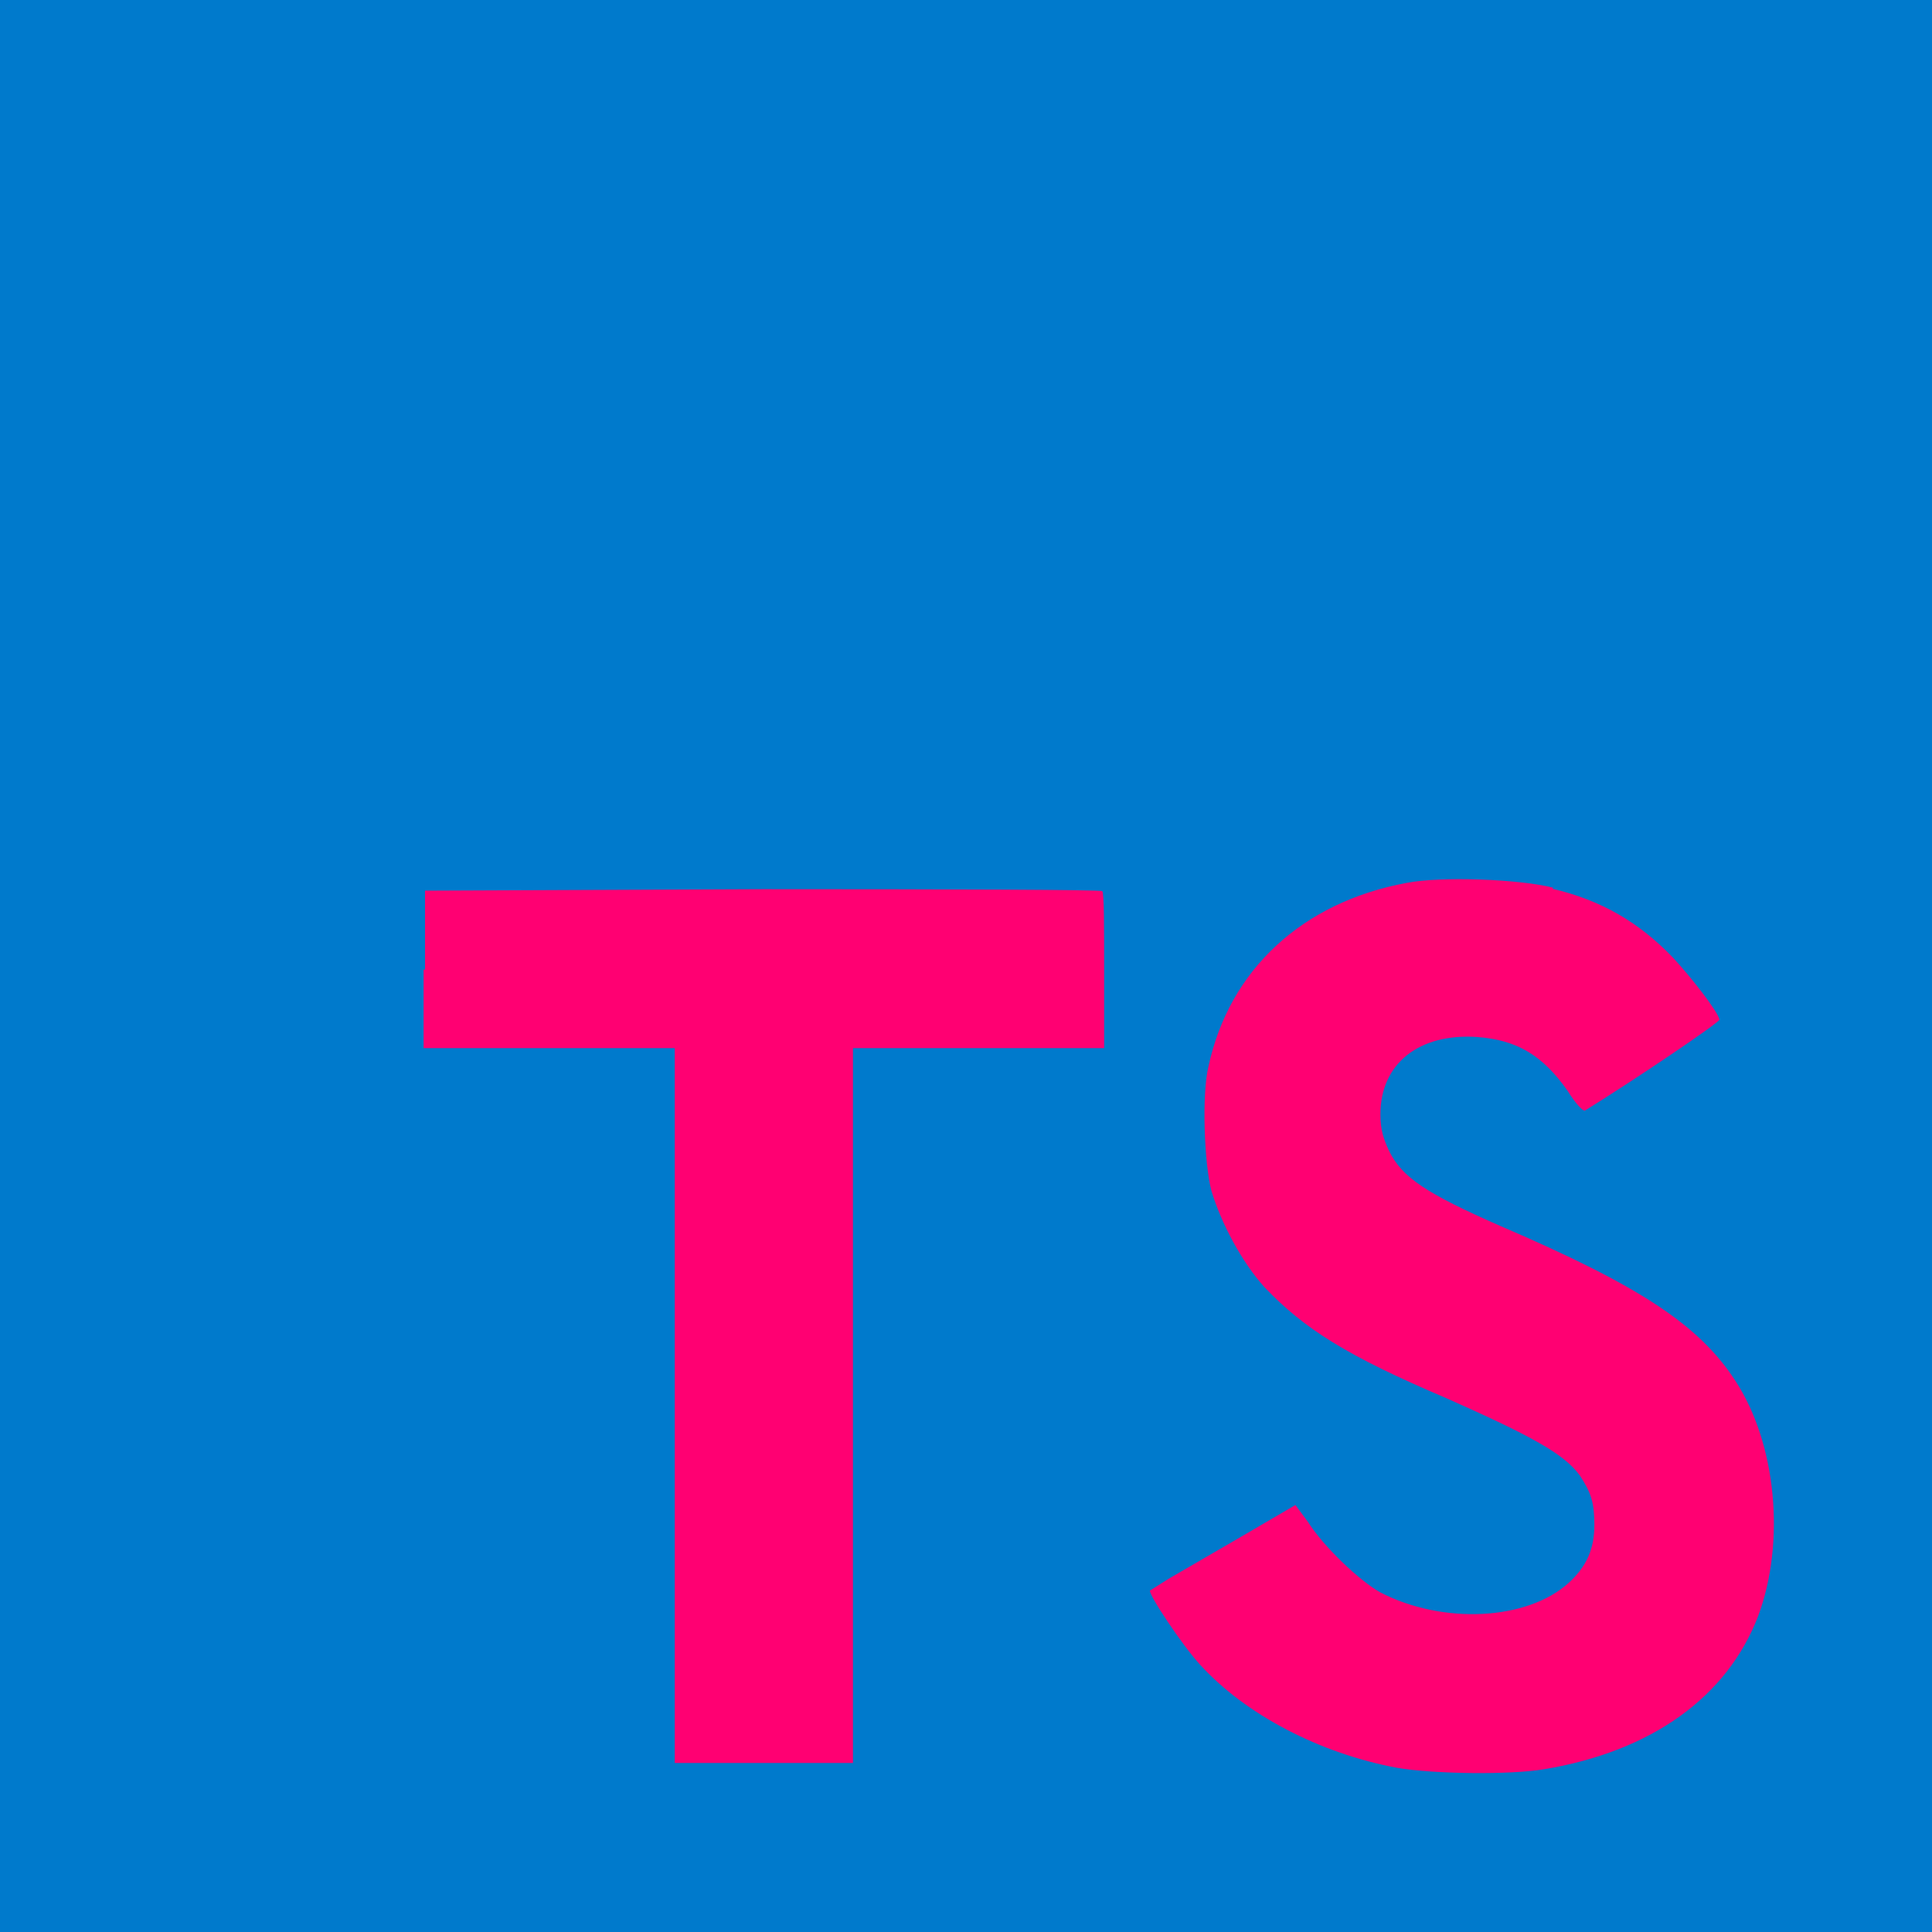
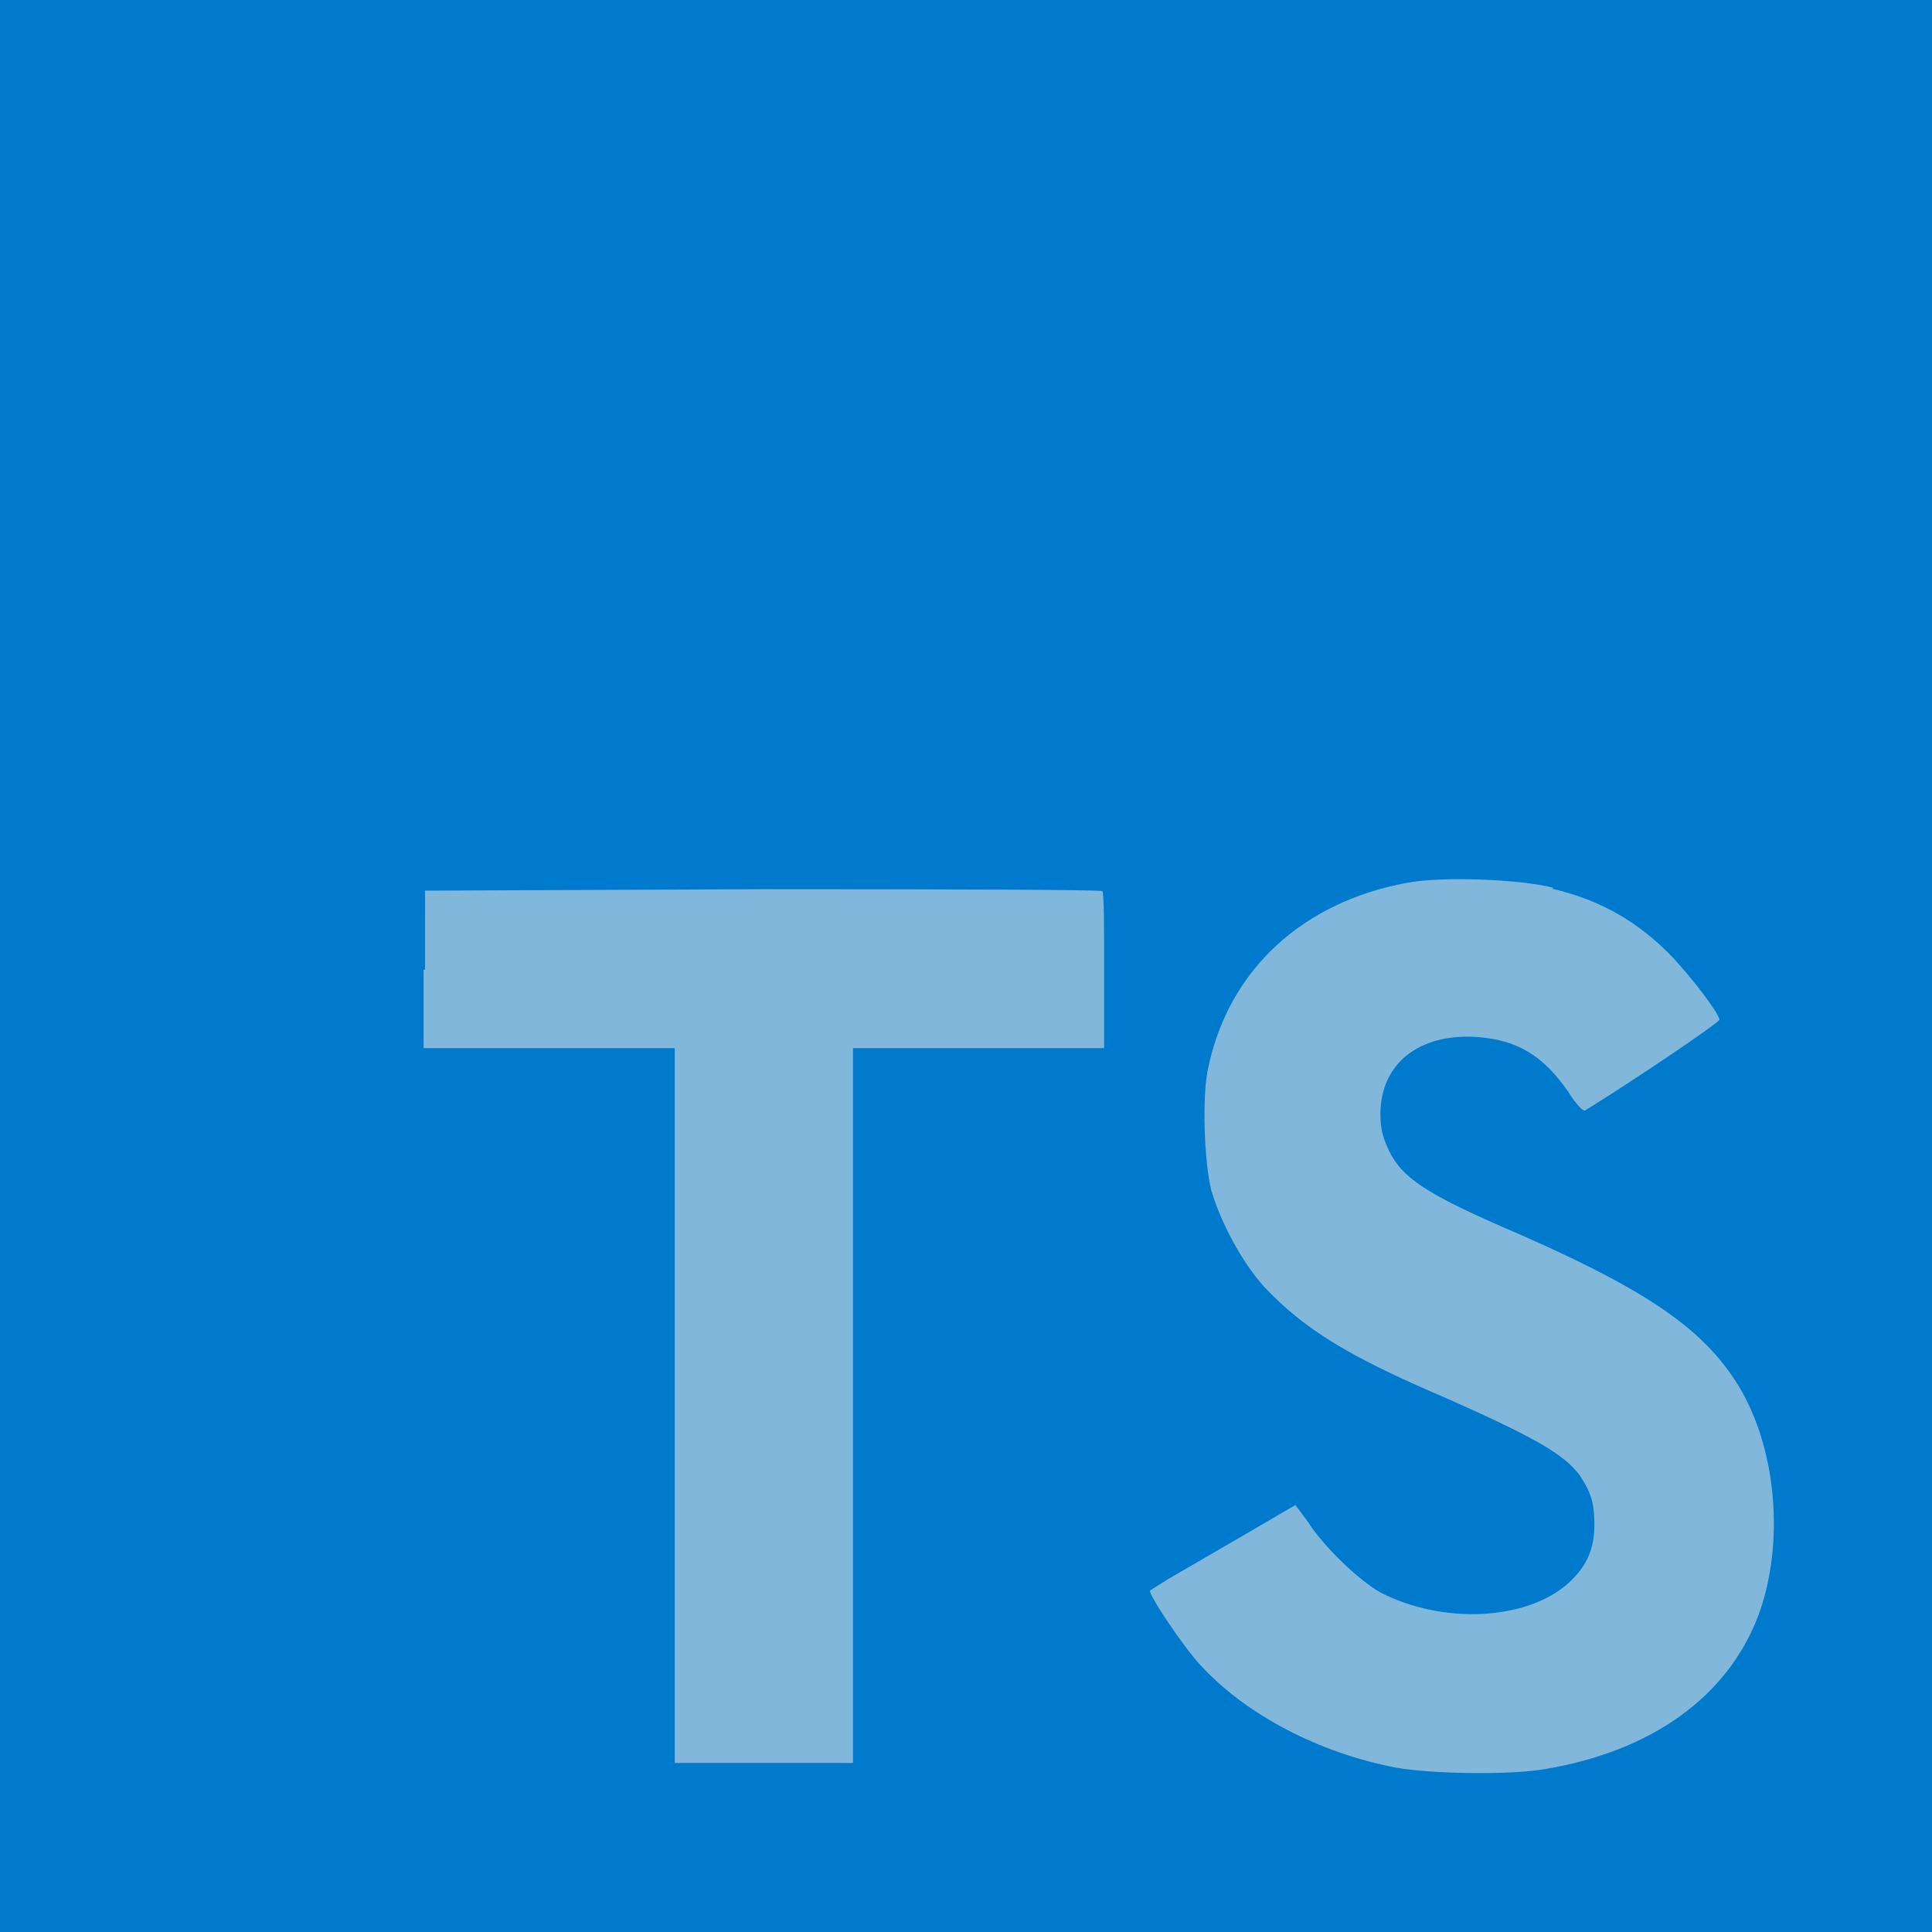
<svg xmlns="http://www.w3.org/2000/svg" id="Layer_1" viewBox="0 0 400 400" width="2500" height="2500">
-   <style>.st0{fill:#007acc}.st1{fill:#ff0072}</style>
+   <style>.st0{fill:#007acc}.st1{fill:#82b7dc}</style>
  <path class="st0" d="M0 200V0h400v400H0" />
  <path class="st1" d="M87.7 200.7V217h52v148h36.9V217h52v-16c0-9 0-16.3-.4-16.5 0-.3-31.7-.4-70.2-.4l-70 .3v16.4l-.3-.1zM321.4 184c10.2 2.4 18 7 25 14.3 3.7 4 9.2 11 9.6 12.8 0 .6-17.3 12.3-27.8 18.8-.4.3-2-1.4-3.6-4-5.2-7.4-10.5-10.6-18.8-11.2-12-.8-20 5.5-20 16 0 3.2.6 5 1.8 7.6 2.7 5.5 7.7 8.8 23.2 15.6 28.6 12.3 41 20.4 48.5 32 8.5 13 10.4 33.4 4.7 48.7-6.4 16.7-22 28-44.3 31.7-7 1.2-23 1-30.5-.3-16-3-31.3-11-40.7-21.3-3.7-4-10.8-14.7-10.4-15.4l3.8-2.4 15-8.7 11.3-6.6 2.6 3.5c3.3 5.2 10.7 12.2 15 14.6 13 6.7 30.4 5.8 39-2 3.7-3.4 5.3-7 5.3-12 0-4.6-.7-6.7-3-10.2-3.2-4.4-9.6-8-27.6-16-20.7-8.8-29.5-14.4-37.7-23-4.7-5.2-9-13.3-11-20-1.5-5.8-2-20-.6-25.7 4.3-20 19.4-34 41-38 7-1.4 23.5-.8 30.4 1l-.2.2z" />
</svg>
